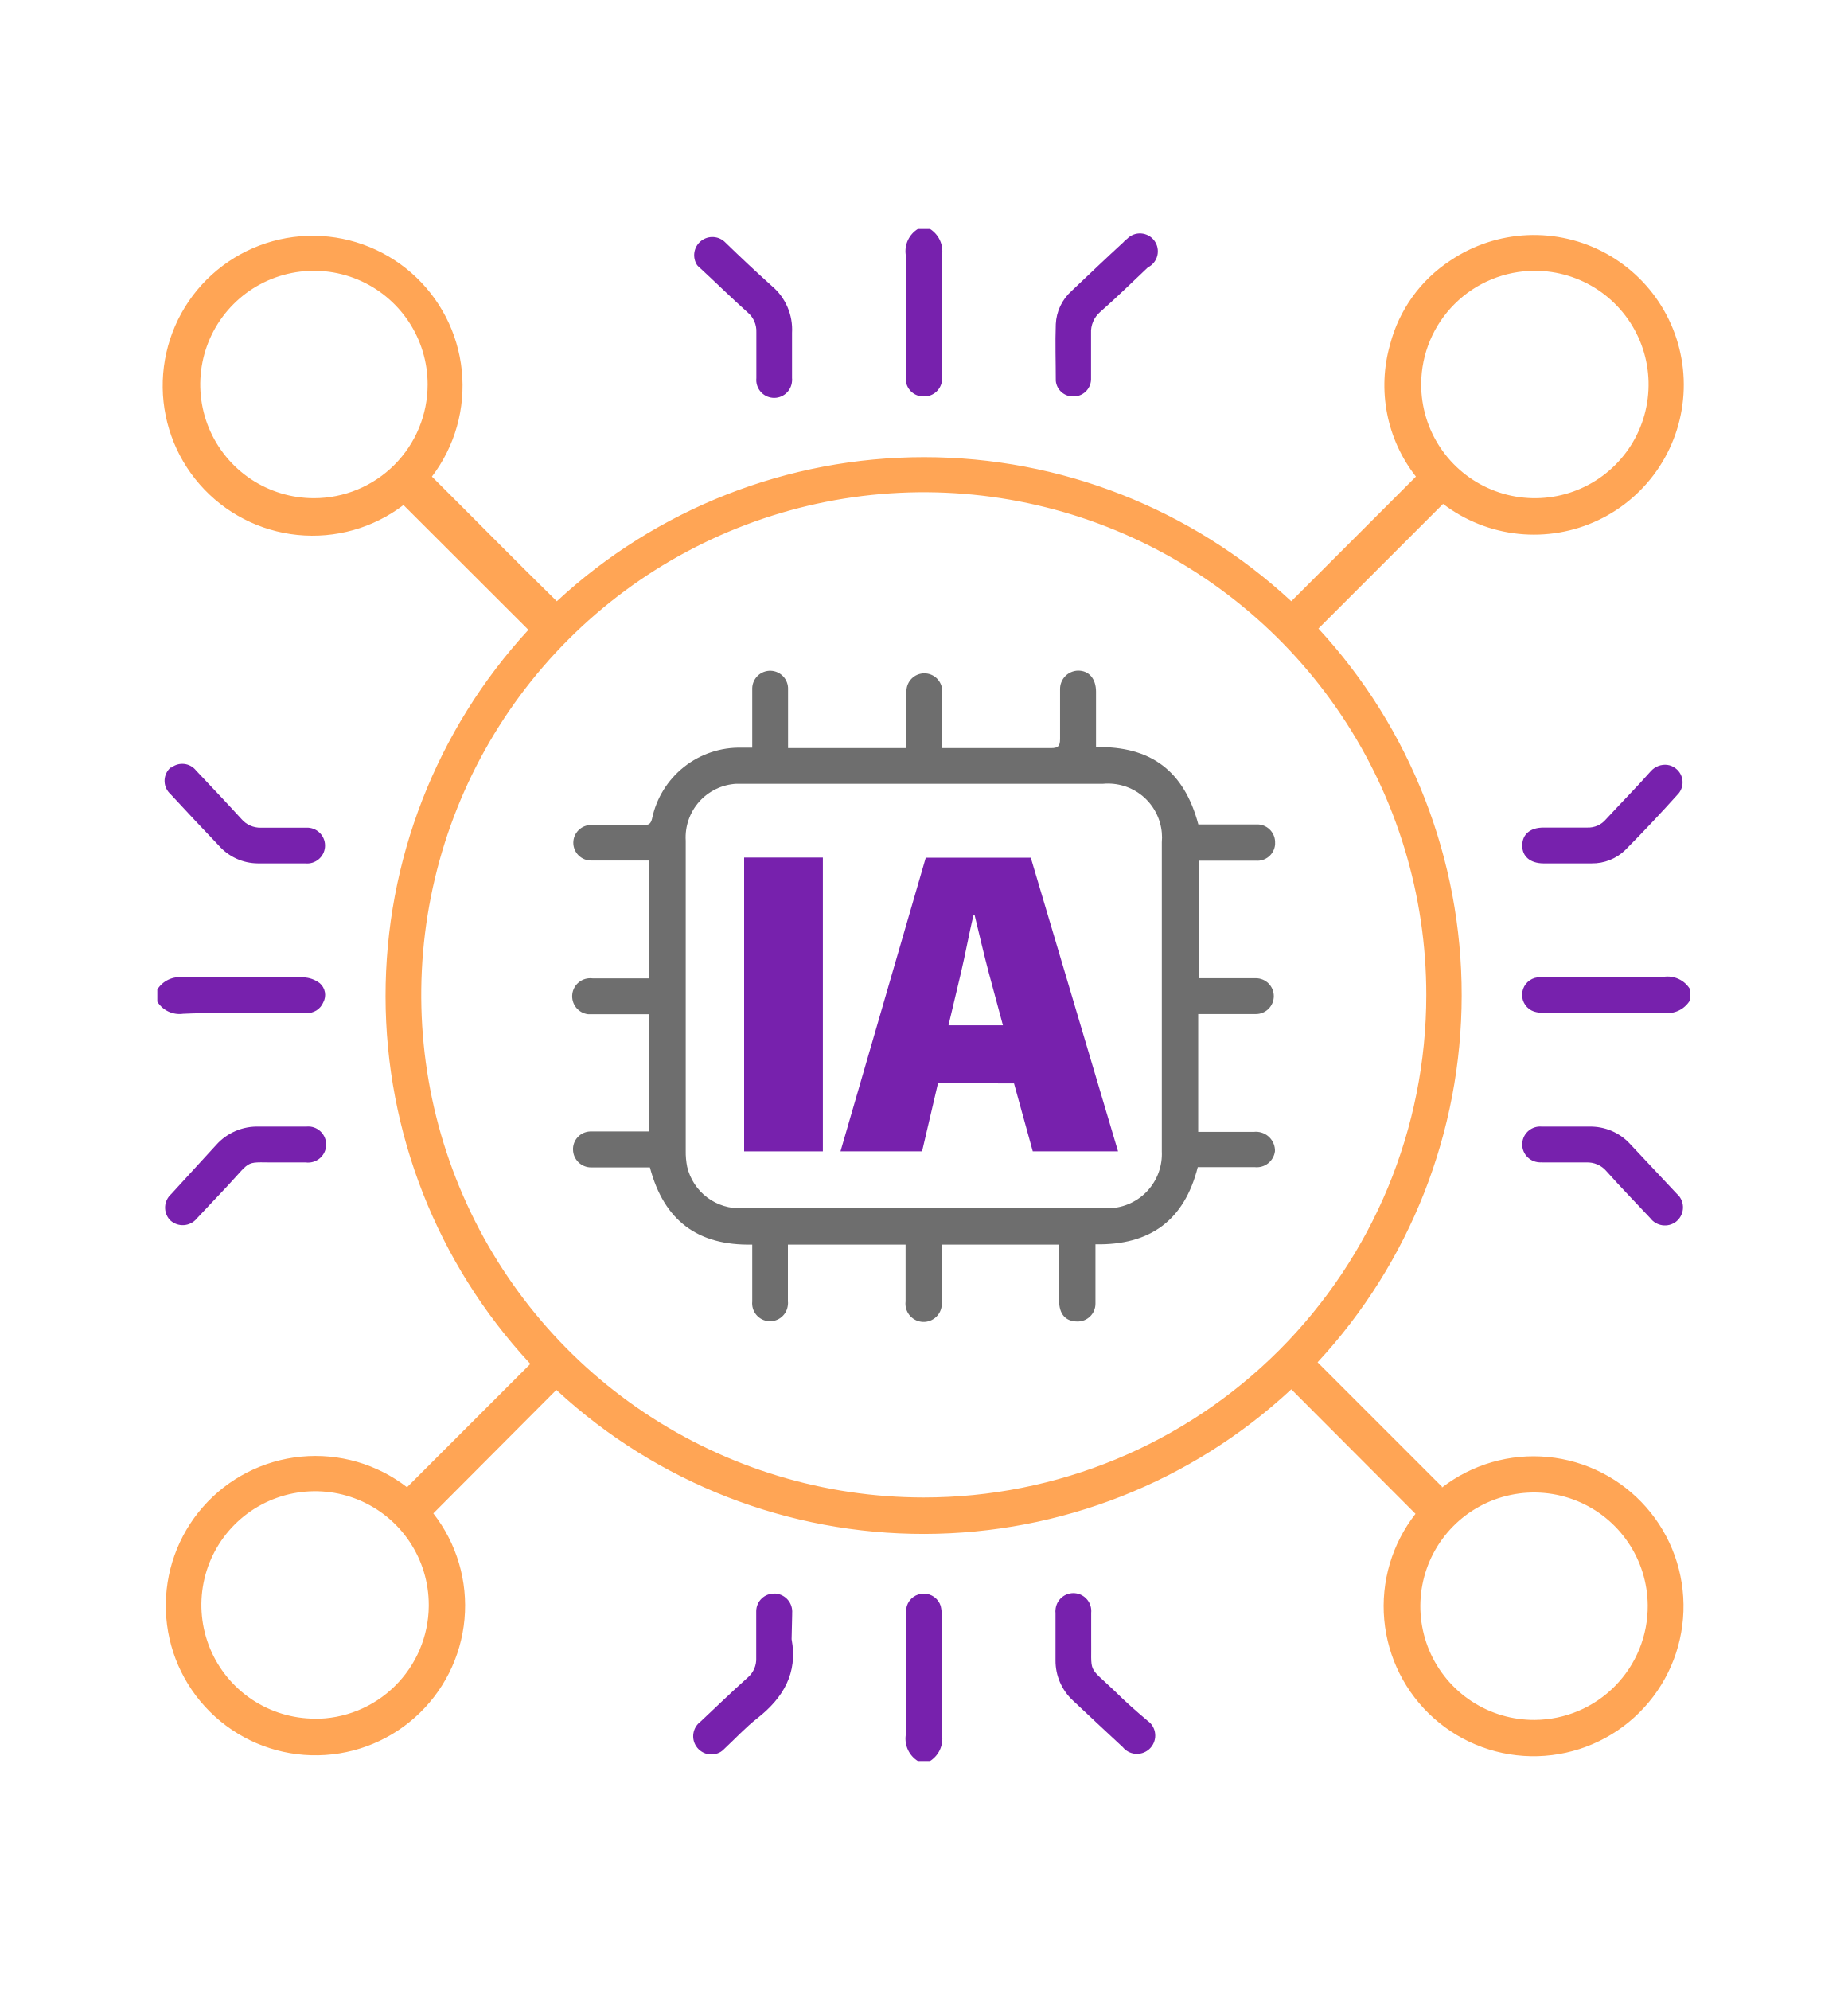
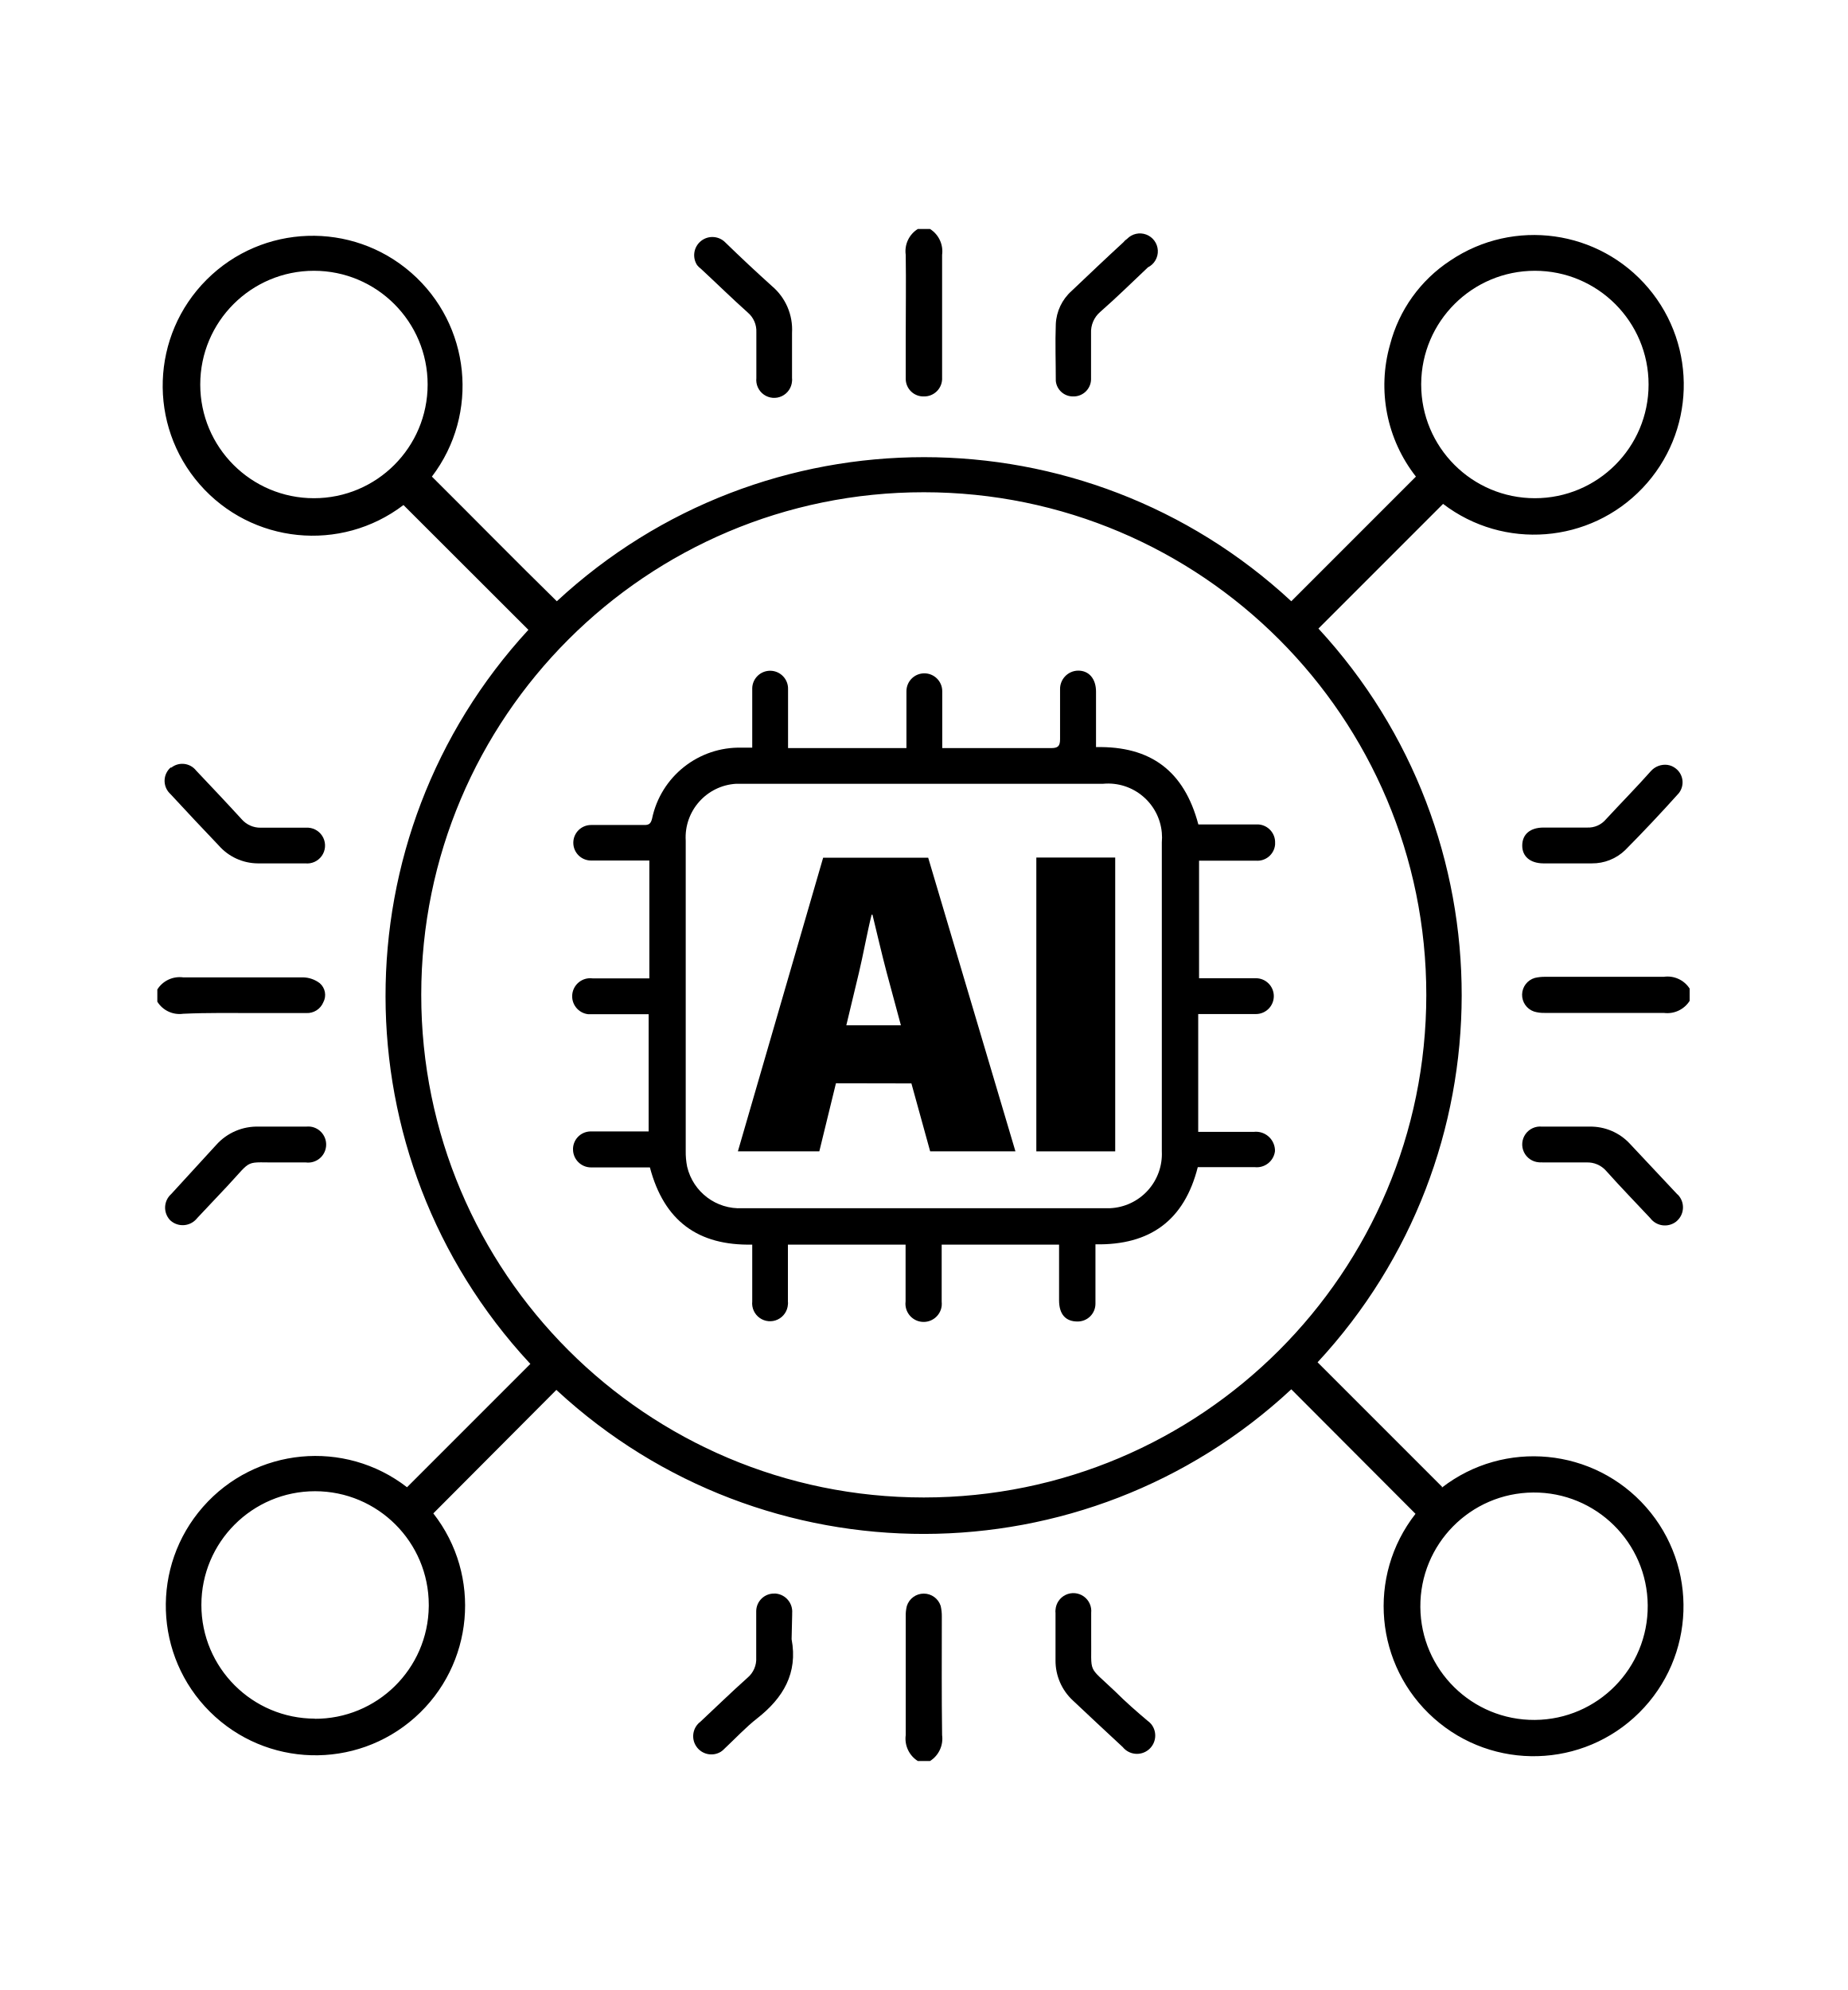
- <svg xmlns="http://www.w3.org/2000/svg" width="130" height="140" viewBox="0 0 130 140" fill="none">
-   <path d="M18 71.27H21.55C21.804 71.283 22.056 71.217 22.271 71.081C22.486 70.945 22.653 70.745 22.75 70.51C22.867 70.291 22.906 70.04 22.86 69.796C22.815 69.552 22.688 69.332 22.5 69.17C22.166 68.915 21.76 68.771 21.34 68.76H12.89C12.537 68.713 12.178 68.767 11.855 68.918C11.533 69.069 11.26 69.309 11.07 69.61V70.47C11.258 70.773 11.531 71.014 11.854 71.165C12.177 71.316 12.537 71.37 12.89 71.32C14.63 71.24 16.34 71.27 18 71.27Z" fill="#7721AD" />
-   <path d="M117.07 68.72H108.73C108.481 68.716 108.232 68.743 107.99 68.8C107.738 68.874 107.516 69.026 107.356 69.234C107.197 69.442 107.107 69.696 107.1 69.958C107.093 70.221 107.17 70.478 107.319 70.694C107.468 70.91 107.682 71.073 107.93 71.16C108.17 71.233 108.42 71.267 108.67 71.26H117.07C117.423 71.307 117.782 71.252 118.105 71.102C118.427 70.951 118.7 70.711 118.89 70.41V69.55C118.698 69.252 118.425 69.015 118.102 68.868C117.779 68.721 117.421 68.669 117.07 68.72Z" fill="#7721AD" />
-   <path d="M66.27 113.73C66.273 113.478 66.246 113.226 66.19 112.98C66.109 112.728 65.95 112.508 65.736 112.352C65.522 112.197 65.265 112.113 65 112.113C64.735 112.113 64.478 112.197 64.264 112.352C64.05 112.508 63.891 112.728 63.81 112.98C63.749 113.225 63.722 113.477 63.73 113.73V122.07C63.683 122.423 63.737 122.782 63.888 123.105C64.039 123.427 64.279 123.7 64.58 123.89H65.44C65.741 123.7 65.981 123.427 66.132 123.105C66.282 122.782 66.337 122.423 66.29 122.07C66.25 119.29 66.27 116.51 66.27 113.73Z" fill="#7721AD" />
-   <path d="M63.73 23.85V26.65C63.73 26.815 63.763 26.979 63.827 27.131C63.891 27.284 63.985 27.422 64.104 27.538C64.222 27.653 64.362 27.744 64.516 27.804C64.67 27.865 64.835 27.894 65 27.89C65.328 27.898 65.645 27.779 65.886 27.556C66.127 27.334 66.272 27.027 66.29 26.7V17.93C66.337 17.577 66.282 17.218 66.132 16.895C65.981 16.573 65.741 16.3 65.44 16.11H64.58C64.277 16.298 64.036 16.571 63.885 16.894C63.734 17.217 63.68 17.577 63.73 17.93C63.76 19.9 63.73 21.88 63.73 23.85Z" fill="#7721AD" />
-   <path d="M116.16 54.25C115.16 55.38 114.05 56.5 113 57.64C112.839 57.831 112.636 57.983 112.408 58.084C112.179 58.184 111.93 58.231 111.68 58.22H108.61C107.67 58.22 107.12 58.69 107.11 59.47C107.1 60.25 107.67 60.73 108.59 60.74H112C112.875 60.751 113.719 60.417 114.35 59.81C115.64 58.51 116.9 57.17 118.12 55.81C118.222 55.683 118.298 55.537 118.343 55.381C118.389 55.224 118.402 55.06 118.384 54.898C118.365 54.736 118.315 54.58 118.235 54.438C118.155 54.295 118.048 54.17 117.92 54.07C117.748 53.929 117.54 53.84 117.32 53.81C117.105 53.784 116.888 53.811 116.686 53.888C116.484 53.964 116.304 54.089 116.16 54.25Z" fill="#7721AD" />
-   <path d="M18.14 60.74H21.48C21.646 60.758 21.815 60.742 21.975 60.694C22.135 60.645 22.284 60.566 22.413 60.459C22.542 60.353 22.649 60.222 22.727 60.074C22.805 59.926 22.852 59.764 22.867 59.597C22.881 59.43 22.863 59.262 22.812 59.103C22.761 58.944 22.679 58.796 22.57 58.669C22.461 58.542 22.328 58.437 22.179 58.362C22.03 58.287 21.867 58.242 21.7 58.23H18.35C18.095 58.235 17.841 58.184 17.608 58.08C17.375 57.977 17.167 57.823 17 57.63C15.94 56.47 14.87 55.34 13.8 54.21C13.597 53.952 13.3 53.784 12.973 53.745C12.647 53.706 12.319 53.797 12.06 54H12C11.876 54.11 11.775 54.244 11.703 54.394C11.632 54.543 11.59 54.706 11.582 54.871C11.574 55.037 11.598 55.203 11.655 55.358C11.711 55.515 11.798 55.658 11.91 55.78L12 55.87C13.12 57.08 14.25 58.29 15.39 59.48C15.733 59.872 16.156 60.188 16.63 60.405C17.104 60.622 17.619 60.736 18.14 60.74Z" fill="#7721AD" />
-   <path d="M78.47 119C76.47 117.09 76.82 117.87 76.78 115.09V113.47C76.797 113.304 76.782 113.135 76.733 112.975C76.685 112.815 76.606 112.666 76.499 112.537C76.393 112.408 76.262 112.301 76.114 112.223C75.966 112.145 75.804 112.098 75.637 112.083C75.47 112.068 75.302 112.087 75.143 112.138C74.984 112.189 74.836 112.271 74.709 112.38C74.582 112.489 74.477 112.621 74.402 112.771C74.327 112.92 74.282 113.083 74.27 113.25C74.26 113.323 74.26 113.397 74.27 113.47V116.81C74.266 117.341 74.374 117.868 74.586 118.355C74.797 118.842 75.109 119.28 75.5 119.64C76.66 120.73 77.83 121.83 79 122.91C79.215 123.175 79.526 123.344 79.866 123.38C80.205 123.415 80.545 123.315 80.81 123.1C81.075 122.885 81.244 122.574 81.28 122.234C81.316 121.895 81.215 121.555 81 121.29C80.93 121.207 80.849 121.133 80.76 121.07C80 120.43 79.21 119.74 78.47 119Z" fill="#7721AD" />
-   <path d="M75.51 27.89C75.833 27.898 76.146 27.779 76.382 27.558C76.618 27.337 76.757 27.033 76.77 26.71V23.45C76.755 23.165 76.806 22.881 76.919 22.619C77.032 22.358 77.203 22.125 77.42 21.94C78.56 20.94 79.66 19.86 80.77 18.81C80.935 18.728 81.08 18.612 81.195 18.468C81.309 18.324 81.391 18.157 81.435 17.979C81.478 17.8 81.482 17.614 81.446 17.434C81.41 17.253 81.335 17.083 81.226 16.935C81.117 16.787 80.977 16.664 80.815 16.576C80.654 16.488 80.475 16.436 80.292 16.424C80.108 16.412 79.924 16.44 79.753 16.507C79.582 16.574 79.427 16.677 79.3 16.81C79.203 16.87 79.118 16.948 79.05 17.04C77.82 18.17 76.61 19.32 75.4 20.47C75.069 20.765 74.801 21.123 74.61 21.523C74.419 21.923 74.311 22.357 74.29 22.8C74.24 24.12 74.29 25.45 74.29 26.8C74.32 27.101 74.462 27.381 74.688 27.582C74.914 27.784 75.207 27.894 75.51 27.89Z" fill="#7721AD" />
-   <path d="M52.63 22C52.825 22.169 52.98 22.38 53.082 22.617C53.184 22.855 53.231 23.112 53.22 23.37V26.6C53.203 26.766 53.218 26.935 53.267 27.095C53.315 27.255 53.394 27.404 53.501 27.533C53.607 27.662 53.738 27.769 53.886 27.847C54.034 27.925 54.196 27.972 54.363 27.987C54.53 28.002 54.698 27.983 54.857 27.932C55.016 27.881 55.164 27.799 55.291 27.69C55.418 27.581 55.523 27.448 55.598 27.299C55.673 27.15 55.718 26.987 55.73 26.82C55.74 26.747 55.74 26.673 55.73 26.6V23.42C55.767 22.8 55.658 22.18 55.413 21.608C55.169 21.037 54.794 20.531 54.32 20.13C53.21 19.13 52.14 18.13 51.05 17.07C50.83 16.839 50.532 16.699 50.214 16.677C49.896 16.655 49.581 16.752 49.331 16.949C49.081 17.147 48.913 17.431 48.861 17.745C48.809 18.06 48.877 18.383 49.05 18.65C49.127 18.749 49.218 18.837 49.32 18.91C50.42 19.93 51.51 21 52.63 22Z" fill="#7721AD" />
-   <path d="M55.74 113.6V113.49C55.768 113.153 55.661 112.82 55.444 112.561C55.227 112.303 54.916 112.141 54.58 112.11H54.48C54.316 112.107 54.153 112.137 54 112.197C53.847 112.258 53.708 112.348 53.59 112.462C53.472 112.576 53.378 112.712 53.313 112.863C53.248 113.014 53.213 113.176 53.21 113.34C53.205 113.39 53.205 113.44 53.21 113.49V116.61C53.226 116.878 53.179 117.146 53.074 117.392C52.968 117.639 52.805 117.857 52.6 118.03C51.48 119.03 50.39 120.09 49.29 121.12C49.026 121.317 48.848 121.607 48.793 121.932C48.737 122.256 48.809 122.589 48.993 122.862C49.178 123.135 49.459 123.327 49.781 123.397C50.103 123.467 50.439 123.411 50.72 123.24C50.823 123.171 50.917 123.091 51 123C51.76 122.29 52.47 121.52 53.29 120.88C55.11 119.45 56.15 117.71 55.7 115.32L55.74 113.6Z" fill="#7721AD" />
-   <path d="M13.88 85.69C14.59 84.95 15.28 84.19 15.99 83.45C17.86 81.45 17.09 81.81 19.85 81.78H21.52C21.686 81.801 21.853 81.789 22.014 81.745C22.175 81.701 22.326 81.626 22.458 81.524C22.59 81.422 22.7 81.295 22.783 81.15C22.866 81.005 22.919 80.846 22.94 80.68C22.961 80.514 22.949 80.347 22.905 80.186C22.861 80.025 22.786 79.874 22.684 79.742C22.582 79.61 22.455 79.5 22.31 79.417C22.165 79.334 22.006 79.281 21.84 79.26C21.734 79.25 21.626 79.25 21.52 79.26H18.22C17.657 79.241 17.096 79.345 16.578 79.567C16.059 79.788 15.596 80.12 15.22 80.54L12.05 84C11.924 84.112 11.821 84.247 11.747 84.398C11.673 84.549 11.629 84.714 11.619 84.882C11.609 85.05 11.632 85.219 11.687 85.378C11.742 85.537 11.828 85.684 11.94 85.81L12 85.87C12.256 86.097 12.591 86.212 12.933 86.192C13.274 86.171 13.593 86.016 13.82 85.76L13.88 85.69Z" fill="#7721AD" />
-   <path d="M108.49 81.78H111.61C111.878 81.766 112.145 81.814 112.391 81.92C112.637 82.025 112.856 82.186 113.03 82.39C114.03 83.51 115.09 84.6 116.12 85.7C116.222 85.835 116.35 85.95 116.497 86.035C116.643 86.121 116.805 86.177 116.973 86.201C117.141 86.224 117.312 86.214 117.477 86.171C117.641 86.128 117.795 86.053 117.93 85.95L118.02 85.87C118.265 85.638 118.409 85.319 118.42 84.982C118.431 84.645 118.309 84.317 118.08 84.07L118 84L114.68 80.46C114.318 80.071 113.878 79.763 113.388 79.556C112.899 79.35 112.371 79.249 111.84 79.26H108.5C108.334 79.243 108.165 79.258 108.005 79.307C107.845 79.355 107.696 79.434 107.567 79.541C107.438 79.647 107.331 79.778 107.253 79.926C107.175 80.074 107.128 80.236 107.113 80.403C107.098 80.57 107.117 80.738 107.168 80.897C107.219 81.056 107.301 81.204 107.41 81.331C107.519 81.458 107.651 81.563 107.801 81.638C107.95 81.713 108.113 81.758 108.28 81.77C108.353 81.78 108.427 81.78 108.5 81.77L108.49 81.78Z" fill="#7721AD" />
-   <path d="M101.47 104.6L92.71 95.84C99.218 88.824 102.839 79.611 102.85 70.042C102.861 60.472 99.261 51.251 92.77 44.22L101.54 35.45C103.081 36.626 104.916 37.355 106.844 37.556C108.772 37.757 110.718 37.422 112.468 36.589C114.218 35.756 115.705 34.456 116.764 32.832C117.823 31.209 118.414 29.324 118.472 27.387C118.53 25.449 118.052 23.533 117.091 21.849C116.131 20.166 114.724 18.78 113.027 17.843C111.329 16.907 109.407 16.457 107.47 16.543C105.533 16.629 103.658 17.247 102.05 18.33C99.952 19.705 98.44 21.812 97.81 24.24C97.358 25.822 97.287 27.489 97.603 29.104C97.919 30.719 98.614 32.236 99.63 33.53L90.86 42.3C83.833 35.783 74.604 32.162 65.02 32.162C55.436 32.162 46.207 35.783 39.18 42.3C36.18 39.36 33.32 36.44 30.39 33.53C32.011 31.402 32.763 28.737 32.494 26.075C32.224 23.413 30.954 20.953 28.939 19.193C26.925 17.433 24.317 16.503 21.643 16.593C18.969 16.683 16.429 17.786 14.537 19.677C12.646 21.569 11.543 24.109 11.453 26.783C11.363 29.457 12.293 32.065 14.053 34.079C15.813 36.094 18.273 37.364 20.935 37.634C23.597 37.903 26.262 37.151 28.39 35.53L37.18 44.31C30.704 51.339 27.115 60.551 27.128 70.109C27.141 79.666 30.755 88.868 37.25 95.88L37.32 95.95L28.64 104.63C26.521 102.99 23.856 102.22 21.189 102.477C18.521 102.733 16.052 103.997 14.284 106.011C12.516 108.024 11.582 110.636 11.673 113.314C11.763 115.992 12.871 118.535 14.771 120.424C16.671 122.314 19.22 123.408 21.898 123.484C24.577 123.56 27.183 122.612 29.187 120.833C31.191 119.054 32.441 116.578 32.684 113.91C32.926 111.241 32.141 108.58 30.49 106.47L39.15 97.78L39.21 97.84C46.248 104.335 55.478 107.933 65.055 107.914C74.631 107.896 83.847 104.262 90.86 97.74L99.6 106.5C97.945 108.614 97.159 111.28 97.401 113.954C97.643 116.628 98.895 119.109 100.903 120.892C102.91 122.674 105.522 123.624 108.206 123.549C110.89 123.473 113.444 122.376 115.347 120.483C117.251 118.59 118.361 116.042 118.452 113.358C118.542 110.675 117.606 108.058 115.834 106.041C114.063 104.023 111.588 102.758 108.916 102.501C106.243 102.244 103.573 103.017 101.45 104.66L101.47 104.6ZM108 19.05C109.582 19.05 111.129 19.519 112.445 20.398C113.76 21.277 114.786 22.527 115.391 23.988C115.997 25.45 116.155 27.059 115.846 28.611C115.538 30.163 114.776 31.588 113.657 32.707C112.538 33.826 111.113 34.588 109.561 34.896C108.009 35.205 106.4 35.047 104.939 34.441C103.477 33.836 102.227 32.81 101.348 31.495C100.469 30.179 100 28.632 100 27.05V27C100.013 24.887 100.862 22.865 102.361 21.375C103.86 19.886 105.887 19.05 108 19.05ZM22.09 35.05C20.508 35.05 18.961 34.581 17.645 33.702C16.33 32.823 15.305 31.573 14.699 30.111C14.094 28.65 13.935 27.041 14.244 25.489C14.552 23.937 15.314 22.512 16.433 21.393C17.552 20.274 18.977 19.512 20.529 19.204C22.081 18.895 23.69 19.053 25.151 19.659C26.613 20.265 27.863 21.29 28.742 22.605C29.621 23.921 30.09 25.468 30.09 27.05C30.09 29.172 29.247 31.207 27.747 32.707C26.247 34.207 24.212 35.05 22.09 35.05ZM22.17 120.91C20.588 120.91 19.041 120.441 17.726 119.562C16.41 118.683 15.384 117.433 14.779 115.971C14.174 114.51 14.015 112.901 14.324 111.349C14.632 109.797 15.394 108.372 16.513 107.253C17.632 106.134 19.057 105.372 20.609 105.064C22.161 104.755 23.77 104.913 25.232 105.519C26.693 106.124 27.943 107.15 28.822 108.465C29.701 109.781 30.17 111.328 30.17 112.91V113C30.149 115.118 29.288 117.142 27.777 118.626C26.267 120.111 24.228 120.936 22.11 120.92L22.17 120.91ZM65 105.35C58.006 105.35 51.169 103.276 45.354 99.39C39.539 95.504 35.007 89.981 32.331 83.519C29.655 77.058 28.955 69.947 30.32 63.088C31.685 56.228 35.054 49.928 40 44.983C44.946 40.038 51.248 36.672 58.108 35.308C64.968 33.945 72.078 34.647 78.539 37.325C85 40.002 90.521 44.536 94.406 50.352C98.29 56.169 100.362 63.006 100.36 70C100.357 79.376 96.631 88.368 90 94.997C83.369 101.626 74.376 105.35 65 105.35ZM108 121C106.418 121.012 104.868 120.554 103.546 119.685C102.223 118.816 101.189 117.574 100.572 116.117C99.956 114.66 99.785 113.052 100.082 111.498C100.38 109.944 101.131 108.513 102.241 107.386C103.351 106.259 104.771 105.486 106.321 105.166C107.87 104.846 109.48 104.992 110.946 105.586C112.412 106.181 113.669 107.197 114.558 108.506C115.447 109.815 115.928 111.358 115.94 112.94C115.948 113.991 115.749 115.032 115.354 116.006C114.959 116.98 114.377 117.866 113.639 118.615C112.902 119.363 112.025 119.959 111.057 120.368C110.089 120.777 109.051 120.992 108 121Z" fill="#FFA555" />
-   <path d="M88.21 79.63H84.31V71.34H88.37C88.704 71.34 89.025 71.207 89.261 70.971C89.497 70.735 89.63 70.414 89.63 70.08C89.63 69.746 89.497 69.425 89.261 69.189C89.025 68.953 88.704 68.82 88.37 68.82H84.37V60.55H88.37C88.699 60.578 89.025 60.475 89.278 60.263C89.531 60.051 89.689 59.748 89.72 59.42V59.32C89.736 58.989 89.622 58.665 89.401 58.418C89.18 58.171 88.871 58.021 88.54 58H84.32C83.32 54.23 80.96 52.48 77.12 52.56V48.66C77.12 47.75 76.62 47.17 75.85 47.18C75.681 47.184 75.514 47.221 75.359 47.29C75.204 47.358 75.064 47.456 74.947 47.579C74.829 47.702 74.738 47.846 74.677 48.004C74.615 48.162 74.586 48.331 74.59 48.5C74.585 48.543 74.585 48.587 74.59 48.63V52C74.59 52.51 74.43 52.63 73.95 52.63H66.3V48.63C66.3 48.296 66.167 47.975 65.931 47.739C65.695 47.503 65.374 47.37 65.04 47.37C64.706 47.37 64.385 47.503 64.149 47.739C63.913 47.975 63.78 48.296 63.78 48.63V52.63H55.45V48.5C55.457 48.334 55.431 48.169 55.373 48.014C55.316 47.859 55.229 47.716 55.116 47.594C54.889 47.349 54.574 47.203 54.24 47.19C53.906 47.177 53.58 47.297 53.334 47.524C53.089 47.751 52.943 48.066 52.93 48.4C52.925 48.467 52.925 48.533 52.93 48.6V52.6H52.2C50.727 52.56 49.288 53.039 48.132 53.953C46.977 54.867 46.18 56.158 45.88 57.6C45.79 57.96 45.65 58.05 45.3 58.04H41.59C41.258 58.04 40.941 58.172 40.706 58.406C40.472 58.641 40.34 58.959 40.34 59.29C40.34 59.621 40.472 59.94 40.706 60.174C40.941 60.408 41.258 60.54 41.59 60.54H45.69V68.83H41.69C41.356 68.788 41.019 68.88 40.752 69.086C40.486 69.292 40.312 69.596 40.27 69.93C40.228 70.264 40.32 70.602 40.526 70.868C40.732 71.134 41.036 71.308 41.37 71.35H45.64V79.6H41.64C41.476 79.591 41.311 79.614 41.156 79.668C41.001 79.722 40.858 79.806 40.735 79.916C40.612 80.026 40.513 80.158 40.441 80.307C40.37 80.455 40.329 80.616 40.32 80.78V80.87C40.321 81.037 40.355 81.202 40.42 81.355C40.486 81.509 40.58 81.648 40.699 81.765C40.818 81.882 40.959 81.975 41.113 82.037C41.268 82.1 41.433 82.131 41.6 82.13H45.73C46.73 85.91 49.13 87.64 52.93 87.56V91.56C52.913 91.726 52.928 91.895 52.977 92.055C53.025 92.215 53.104 92.364 53.211 92.493C53.317 92.622 53.448 92.729 53.596 92.807C53.744 92.885 53.906 92.932 54.073 92.947C54.24 92.962 54.408 92.943 54.567 92.892C54.726 92.841 54.874 92.759 55.001 92.65C55.128 92.541 55.233 92.409 55.308 92.259C55.383 92.11 55.428 91.947 55.44 91.78C55.45 91.707 55.45 91.633 55.44 91.56V87.56H63.72V91.56C63.699 91.727 63.711 91.896 63.755 92.058C63.8 92.22 63.876 92.372 63.979 92.505C64.082 92.638 64.21 92.749 64.356 92.832C64.502 92.915 64.663 92.969 64.83 92.99C64.997 93.011 65.166 92.999 65.328 92.955C65.49 92.91 65.642 92.834 65.775 92.731C65.908 92.628 66.019 92.5 66.102 92.354C66.185 92.208 66.239 92.047 66.26 91.88C66.27 91.774 66.27 91.666 66.26 91.56V87.56H74.52V91.48C74.52 92.48 75 92.97 75.81 92.97C75.976 92.973 76.141 92.942 76.294 92.881C76.448 92.819 76.589 92.727 76.707 92.611C76.825 92.495 76.919 92.356 76.983 92.203C77.047 92.05 77.08 91.886 77.08 91.72C77.085 91.66 77.085 91.6 77.08 91.54V87.54C80.92 87.61 83.33 85.86 84.28 82.11H88.28C88.616 82.15 88.955 82.056 89.222 81.848C89.49 81.64 89.665 81.336 89.71 81C89.715 80.957 89.715 80.913 89.71 80.87C89.698 80.688 89.649 80.511 89.566 80.349C89.483 80.187 89.367 80.043 89.227 79.927C89.086 79.811 88.924 79.725 88.749 79.674C88.574 79.623 88.391 79.608 88.21 79.63ZM77.67 85H52.24C51.352 85.047 50.476 84.78 49.765 84.246C49.054 83.713 48.553 82.946 48.35 82.08C48.277 81.711 48.243 81.336 48.25 80.96V59.14C48.22 58.644 48.288 58.147 48.451 57.678C48.613 57.209 48.866 56.776 49.196 56.404C49.526 56.033 49.925 55.73 50.372 55.513C50.819 55.296 51.304 55.169 51.8 55.14H77.62C78.117 55.095 78.618 55.148 79.095 55.296C79.571 55.444 80.014 55.685 80.398 56.004C80.781 56.324 81.098 56.716 81.33 57.158C81.562 57.6 81.705 58.083 81.75 58.58C81.77 58.806 81.77 59.034 81.75 59.26V81C81.774 81.502 81.699 82.003 81.529 82.476C81.359 82.949 81.098 83.383 80.76 83.755C80.422 84.127 80.013 84.428 79.559 84.641C79.104 84.855 78.612 84.977 78.11 85H77.67Z" fill="#6E6E6E" />
-   <path d="M57.9 60.33V81H52.36V60.33H57.9Z" fill="#7721AD" />
-   <path d="M66 76.21L64.88 81H59.14L65.14 60.34H72.53L78.67 81H72.67L71.35 76.22L66 76.21ZM70.57 72.13L69.57 68.42C69.26 67.26 68.86 65.54 68.57 64.35H68.51C68.21 65.54 67.9 67.26 67.62 68.42L66.74 72.13H70.57Z" fill="#7721AD" />
+ <svg xmlns="http://www.w3.org/2000/svg" id="Capa_1" data-name="Capa 1" viewBox="0 0 130 140">
+   <defs>
+     <style />
+   </defs>
+   <path class="cls-1" d="M18,71.27h3.55a1.23,1.23,0,0,0,1.2-.76,1.09,1.09,0,0,0-.25-1.34,2,2,0,0,0-1.16-.41H12.89a1.86,1.86,0,0,0-1.82.85v.86a1.84,1.84,0,0,0,1.82.85C14.63,71.24,16.34,71.27,18,71.27Z" />
+   <path class="cls-1" d="M117.07,68.72h-8.34a3.05,3.05,0,0,0-.74.08,1.24,1.24,0,0,0-.06,2.36,2.32,2.32,0,0,0,.74.1h8.4a1.86,1.86,0,0,0,1.82-.85v-.86A1.85,1.85,0,0,0,117.07,68.72Z" />
+   <path class="cls-1" d="M66.27,113.73a3.19,3.19,0,0,0-.08-.75,1.25,1.25,0,0,0-2.38,0,2.74,2.74,0,0,0-.08.75v8.34a1.86,1.86,0,0,0,.85,1.82h.86a1.86,1.86,0,0,0,.85-1.82C66.25,119.29,66.27,116.51,66.27,113.73Z" />
+   <path class="cls-1" d="M63.73,23.85v2.8A1.24,1.24,0,0,0,65,27.89h0a1.26,1.26,0,0,0,1.29-1.19V17.93a1.86,1.86,0,0,0-.85-1.82h-.86a1.84,1.84,0,0,0-.85,1.82C63.76,19.9,63.73,21.88,63.73,23.85Z" />
+   <path class="cls-1" d="M116.16,54.25c-1,1.13-2.11,2.25-3.16,3.39a1.63,1.63,0,0,1-1.32.58h-3.07c-.94,0-1.49.47-1.5,1.25s.56,1.26,1.48,1.27H112a3.33,3.33,0,0,0,2.35-.93c1.29-1.3,2.55-2.64,3.77-4a1.23,1.23,0,0,0-.2-1.74,1.2,1.2,0,0,0-.6-.26A1.34,1.34,0,0,0,116.16,54.25Z" />
+   <path class="cls-1" d="M18.14,60.74h3.34a1.26,1.26,0,1,0,.22-2.51H18.35a1.74,1.74,0,0,1-1.35-.6c-1.06-1.16-2.13-2.29-3.2-3.42A1.24,1.24,0,0,0,12.06,54l-.06,0a1.25,1.25,0,0,0-.09,1.78l.09.09c1.12,1.21,2.25,2.42,3.39,3.61A3.69,3.69,0,0,0,18.14,60.74Z" />
+   <path class="cls-1" d="M78.47,119c-2-1.91-1.65-1.13-1.69-3.91v-1.62a1.26,1.26,0,1,0-2.51-.22.81.81,0,0,0,0,.22v3.34a3.81,3.81,0,0,0,1.23,2.83c1.16,1.09,2.33,2.19,3.5,3.27a1.27,1.27,0,0,0,2-1.62,1.26,1.26,0,0,0-.24-.22C80,120.43,79.21,119.74,78.47,119Z" />
+   <path class="cls-1" d="M75.51,27.89a1.23,1.23,0,0,0,1.26-1.18V23.45a1.86,1.86,0,0,1,.65-1.51c1.14-1,2.24-2.08,3.35-3.13a1.26,1.26,0,1,0-1.47-2,.92.92,0,0,0-.25.23c-1.23,1.13-2.44,2.28-3.65,3.43a3.33,3.33,0,0,0-1.11,2.33c-.05,1.32,0,2.65,0,4A1.21,1.21,0,0,0,75.51,27.89Z" />
+   <path class="cls-1" d="M52.63,22a1.71,1.71,0,0,1,.59,1.37V26.6a1.26,1.26,0,1,0,2.51.22.81.81,0,0,0,0-.22V23.42a4,4,0,0,0-1.41-3.29c-1.11-1-2.18-2-3.27-3.06a1.28,1.28,0,0,0-2,1.58,1.33,1.33,0,0,0,.27.26C50.42,19.93,51.51,21,52.63,22Z" />
+   <path class="cls-1" d="M55.74,113.6v-.11a1.28,1.28,0,0,0-1.16-1.38h-.1a1.25,1.25,0,0,0-1.27,1.23.76.76,0,0,0,0,.15v3.12a1.72,1.72,0,0,1-.61,1.42c-1.12,1-2.21,2.06-3.31,3.09a1.28,1.28,0,0,0,1.43,2.12A1.55,1.55,0,0,0,51,123c.76-.71,1.47-1.48,2.29-2.12,1.82-1.43,2.86-3.17,2.41-5.56Z" />
+   <path class="cls-1" d="M13.88,85.69c.71-.74,1.4-1.5,2.11-2.24,1.87-2,1.1-1.64,3.86-1.67h1.67a1.27,1.27,0,1,0,.32-2.52,1.71,1.71,0,0,0-.32,0h-3.3a3.85,3.85,0,0,0-3,1.28L12.05,84a1.28,1.28,0,0,0-.11,1.81l.06.06a1.29,1.29,0,0,0,1.82-.11Z" />
+   <path class="cls-1" d="M108.49,81.78h3.12a1.75,1.75,0,0,1,1.42.61c1,1.12,2.06,2.21,3.09,3.31a1.29,1.29,0,0,0,1.81.25l.09-.08a1.28,1.28,0,0,0,.06-1.8L118,84l-3.32-3.54a3.77,3.77,0,0,0-2.84-1.2H108.5a1.26,1.26,0,1,0-.22,2.51.81.81,0,0,0,.22,0Z" />
+   <path class="cls-2" d="M101.47,104.6l-8.76-8.76a38,38,0,0,0,.06-51.62l8.77-8.77a10.54,10.54,0,1,0,.51-17.12,10.1,10.1,0,0,0-4.24,5.91,10.41,10.41,0,0,0,1.82,9.29L90.86,42.3a38,38,0,0,0-51.68,0c-3-2.94-5.86-5.86-8.79-8.77a10.55,10.55,0,1,0-2,2l8.79,8.78a38,38,0,0,0,.07,51.57l.07.07-8.68,8.68a10.53,10.53,0,1,0,1.85,1.84l8.66-8.69.06.06a38,38,0,0,0,51.65-.1l8.74,8.76a10.55,10.55,0,1,0,1.85-1.84ZM108,19.05a8,8,0,1,1-8,8V27A8,8,0,0,1,108,19.05Zm-85.91,16a8,8,0,1,1,8-8,8,8,0,0,1-8,8h0Zm.08,85.86a8,8,0,1,1,8-8V113a8,8,0,0,1-8.06,7.92ZM65,105.35A35.36,35.36,0,1,1,100.36,70,35.36,35.36,0,0,1,65,105.35h0ZM108,121a8,8,0,1,1,7.94-8.06A8,8,0,0,1,108,121Z" />
+   <path class="cls-3" d="M88.21,79.63h-3.9V71.34h4.06a1.26,1.26,0,0,0,0-2.52h-4V60.55h4a1.25,1.25,0,0,0,1.35-1.13v-.1A1.26,1.26,0,0,0,88.54,58H84.32c-1-3.77-3.36-5.52-7.2-5.44v-3.9c0-.91-.5-1.49-1.27-1.48a1.29,1.29,0,0,0-1.26,1.32.57.57,0,0,0,0,.13V52c0,.51-.16.63-.64.63H66.3v-4a1.26,1.26,0,1,0-2.52,0v4H55.45V48.5a1.26,1.26,0,1,0-2.52-.1,1.34,1.34,0,0,0,0,.2v4H52.2a6.28,6.28,0,0,0-6.32,5c-.09.36-.23.45-.58.44H41.59a1.25,1.25,0,0,0,0,2.5h4.1v8.29h-4a1.27,1.27,0,0,0-.32,2.52h4.27v8.25h-4a1.25,1.25,0,0,0-1.32,1.18v.09a1.27,1.27,0,0,0,1.28,1.26h4.13c1,3.78,3.4,5.51,7.2,5.43v4a1.26,1.26,0,1,0,2.51.22.81.81,0,0,0,0-.22v-4h8.28v4a1.28,1.28,0,1,0,2.54.32,1.71,1.71,0,0,0,0-.32v-4h8.26v3.92c0,1,.48,1.49,1.29,1.49a1.25,1.25,0,0,0,1.27-1.25,1.09,1.09,0,0,0,0-.18v-4c3.84.07,6.25-1.68,7.2-5.43h4A1.29,1.29,0,0,0,89.71,81a.57.57,0,0,0,0-.13A1.34,1.34,0,0,0,88.21,79.63ZM77.67,85H52.24a3.79,3.79,0,0,1-3.89-2.92,5.25,5.25,0,0,1-.1-1.12V59.14a3.78,3.78,0,0,1,3.55-4H77.62a3.8,3.8,0,0,1,4.13,3.44,3.86,3.86,0,0,1,0,.68V81a3.82,3.82,0,0,1-3.64,4Z" />
+   <path class="cls-1" d="M78.47,60.33V81H72.92V60.33Z" />
+   <path class="cls-1" d="M58.82,76.21,57.65,81H51.92l6-20.66h7.39L71.45,81h-6l-1.32-4.78Zm4.57-4.08-1-3.71c-.31-1.16-.71-2.88-1-4.07h-.06c-.3,1.19-.61,2.91-.89,4.07l-.89,3.71Z" />
</svg>
